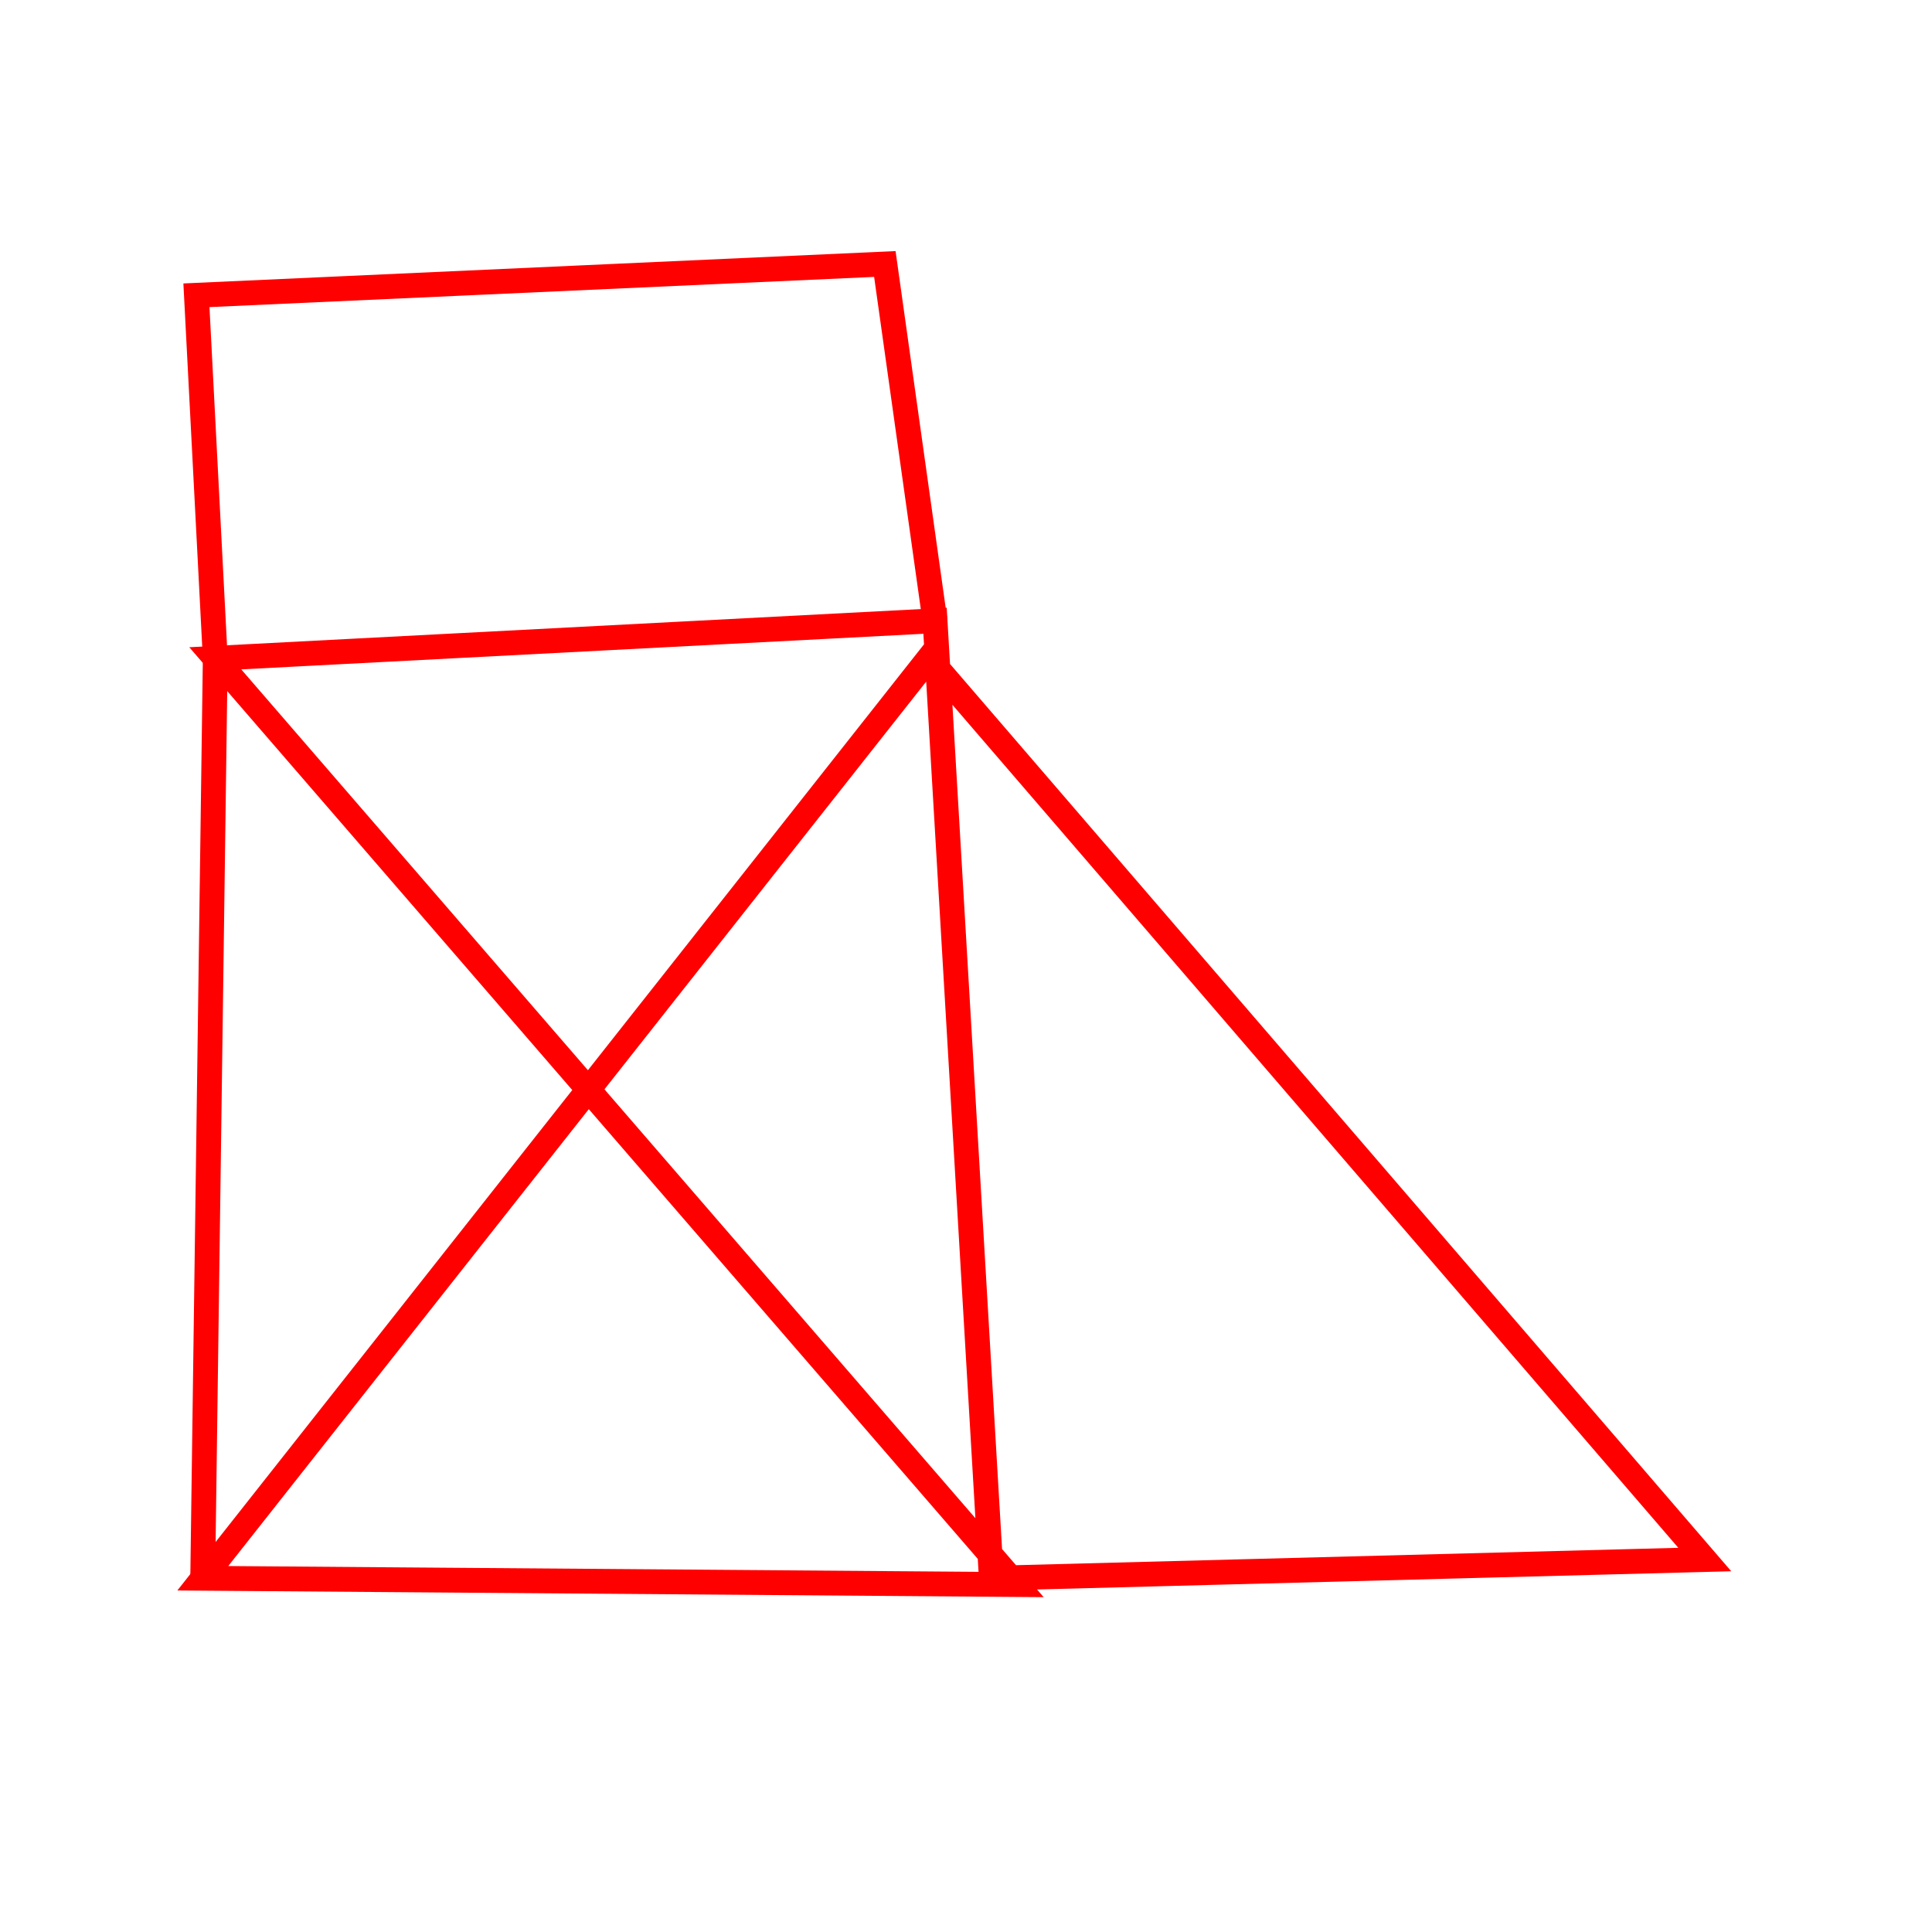
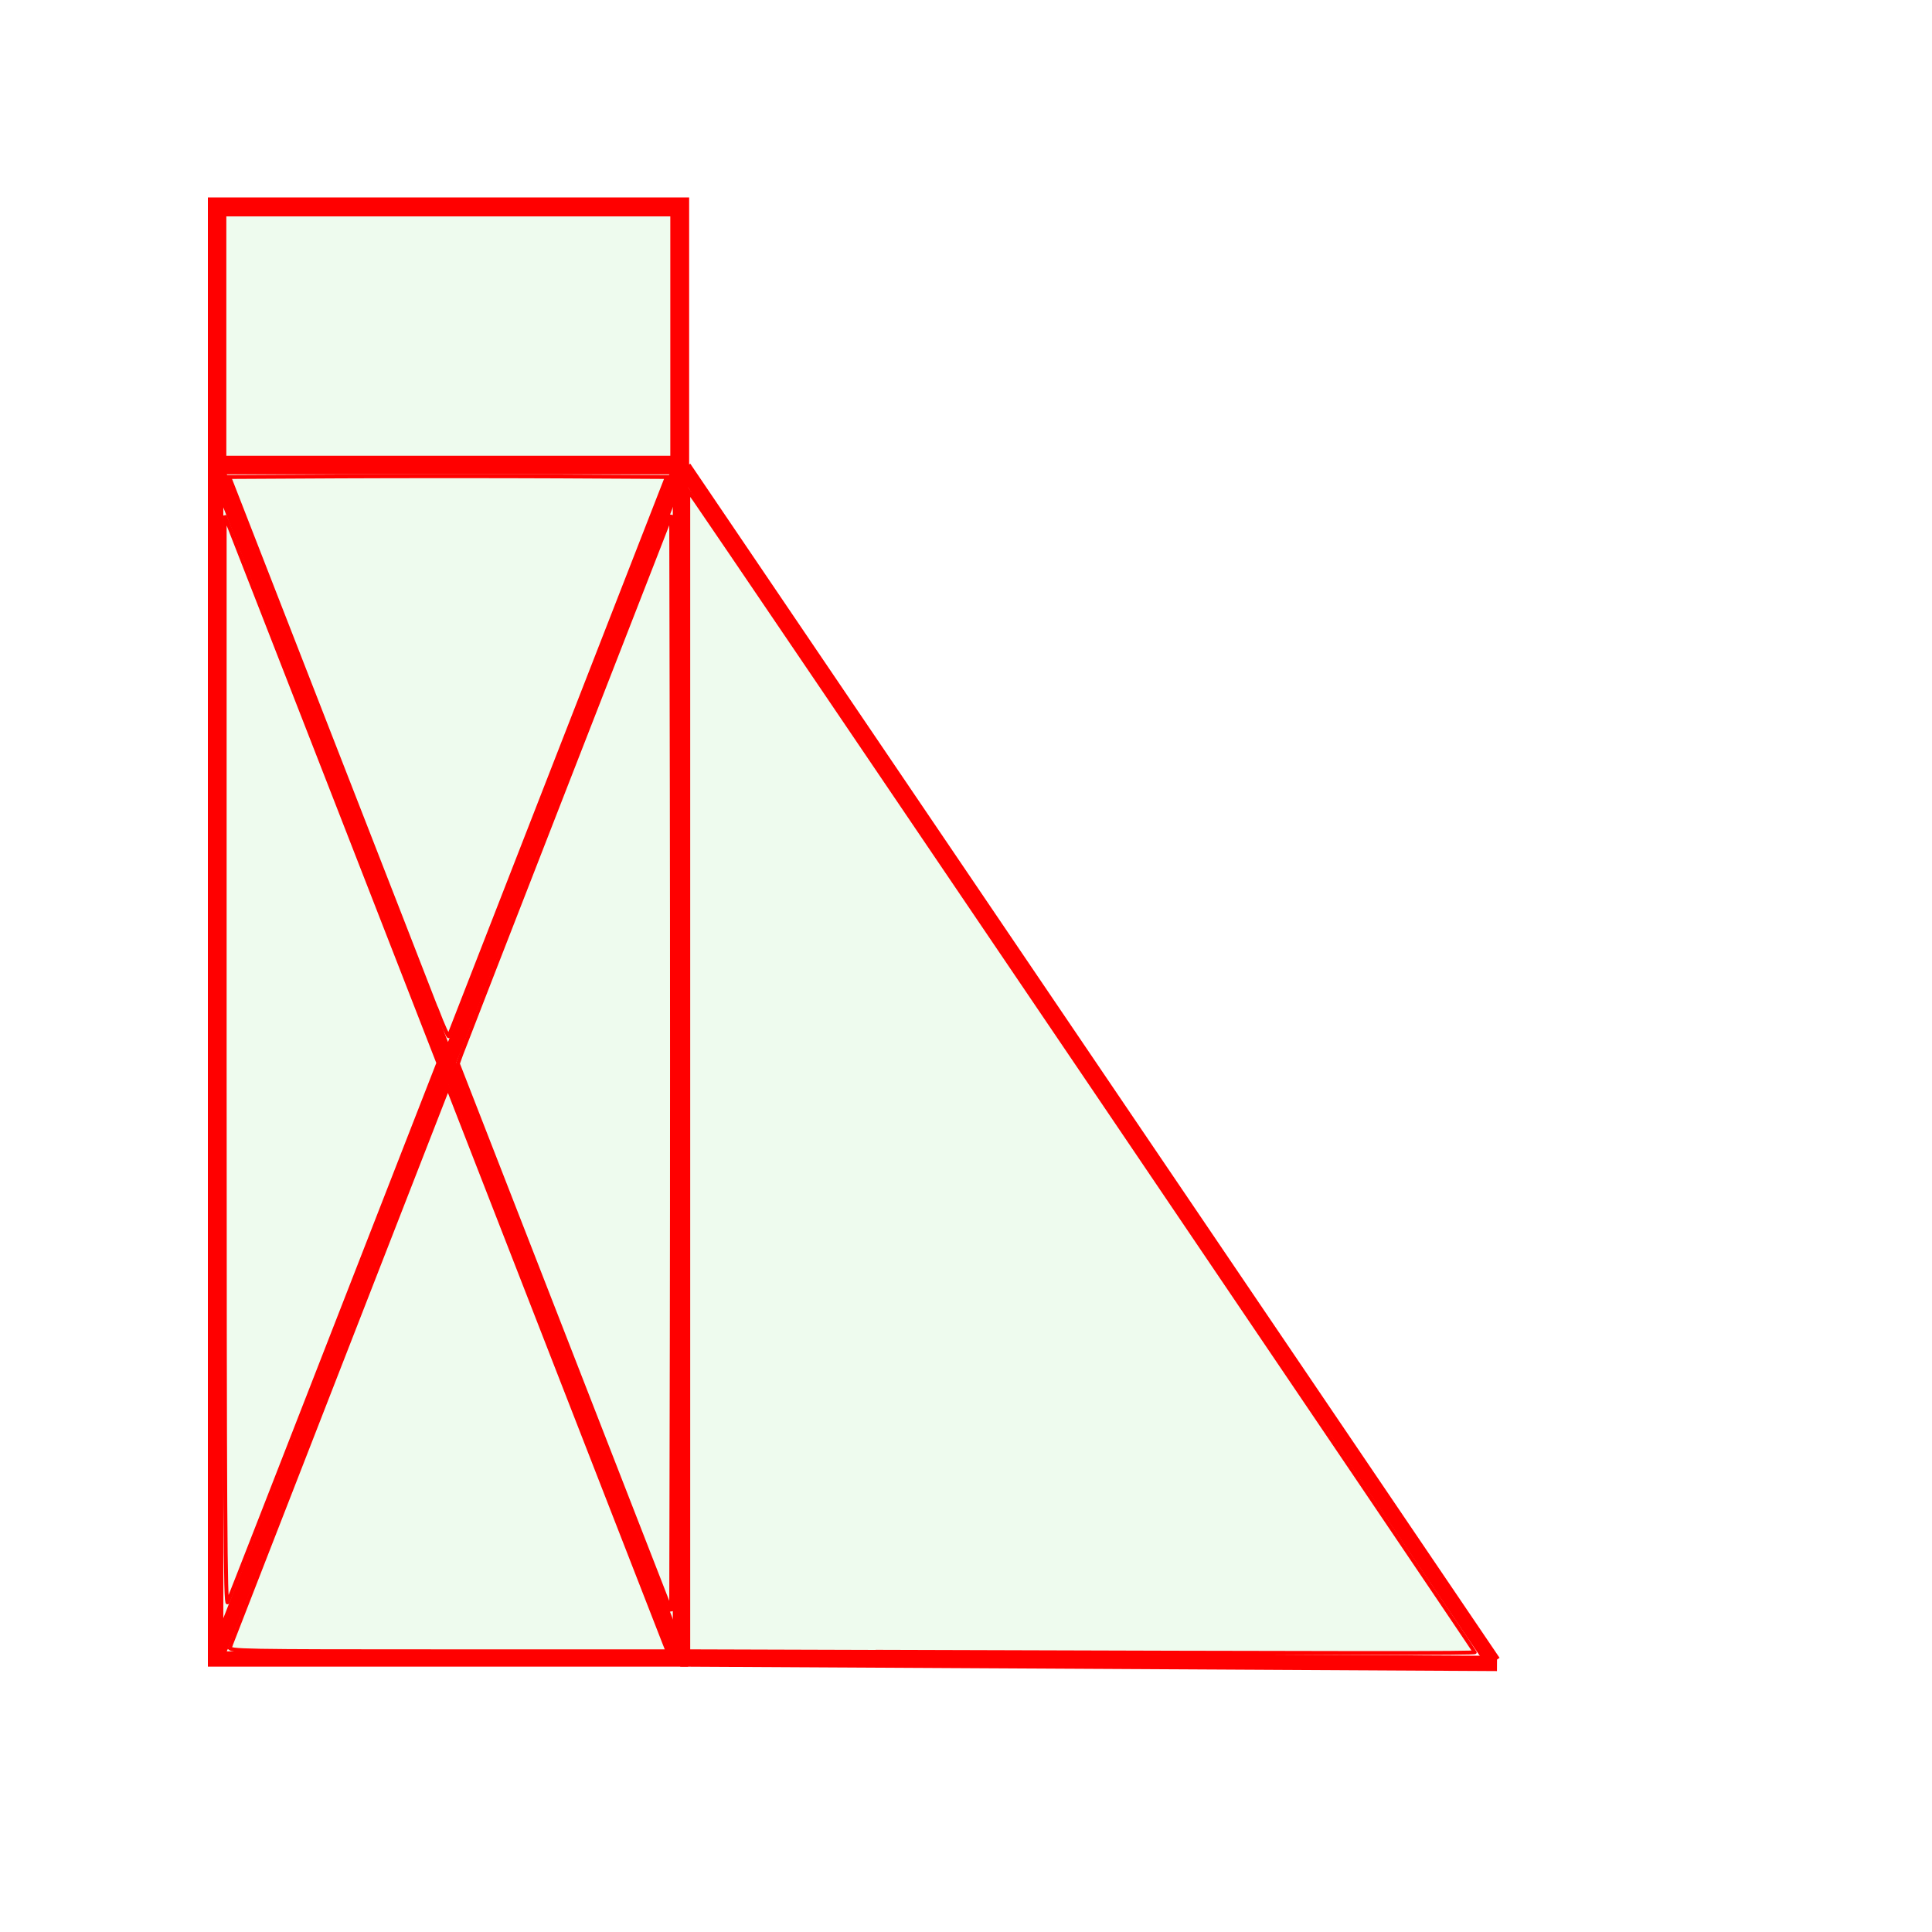
<svg xmlns="http://www.w3.org/2000/svg" width="20mm" height="20mm" viewBox="0 0 20 20" version="1.1" id="svg8">
  <defs id="defs2" />
  <g id="layer1">
-     <g id="g2768" transform="matrix(0.9695892,0,0,0.9695892,-7.573238,-7.075543)">
-       <path style="fill:none;stroke:#ff0000;stroke-width:0.265px;stroke-linecap:butt;stroke-linejoin:miter;stroke-opacity:1;image-rendering:auto" d="m 10.109,14.326 8.553,9.889 -8.686,-0.067 7.751,-9.822 8.285,9.622 -7.617,0.2 -0.601,-10.223 z" id="path2759" />
-       <path style="fill:none;stroke:#ff0000;stroke-width:0.265px;stroke-linecap:butt;stroke-linejoin:miter;stroke-opacity:1" d="M 10.109,14.326 9.975,24.148" id="path2761" />
-       <path style="fill:none;stroke:#ff0000;stroke-width:0.265px;stroke-linecap:butt;stroke-linejoin:miter;stroke-opacity:1" d="M 10.109,14.326 9.908,10.45 17.258,10.116 17.793,13.925" id="path2763" />
-     </g>
    <text xml:space="preserve" style="font-style:normal;font-weight:normal;font-size:10.583px;line-height:1.25;font-family:sans-serif;fill:#000000;fill-opacity:1;stroke:none;stroke-width:0.265" x="22.117" y="9.544" id="text844">
      <tspan id="tspan842" x="22.117" y="9.544" style="stroke-width:0.265" />
    </text>
    <text xml:space="preserve" style="font-style:normal;font-weight:normal;font-size:10.583px;line-height:1.25;font-family:sans-serif;fill:#000000;fill-opacity:1;stroke:none;stroke-width:0.265" x="28.832" y="17.429" id="text848">
      <tspan id="tspan846" x="28.832" y="17.429" style="stroke-width:0.265" />
    </text>
+     <rect style="fill:#8ee68c;fill-opacity:0.146;stroke:#ff0000;stroke-width:0.158;stroke-miterlimit:4;stroke-dasharray:none;stroke-opacity:1" id="rect867" width="4.824" height="2.706" x="2.231" y="2.123" />
+     <rect style="fill:#8ee68c;fill-opacity:0.146;stroke:#ff0000;stroke-width:0.158;stroke-miterlimit:4;stroke-dasharray:none;stroke-opacity:1" id="rect874" width="4.813" height="12.344" x="2.231" y="4.83" />
+     <path style="fill:#8ee68c;fill-opacity:0.146;stroke:#ff0000;stroke-width:0.158;stroke-linecap:butt;stroke-linejoin:miter;stroke-miterlimit:4;stroke-dasharray:none;stroke-opacity:1" d="M 7.08,4.844 15.458,17.206" id="path880" />
+     <path style="fill:#8ee68c;fill-opacity:0.146;stroke:#ff0000;stroke-width:0.158;stroke-linecap:butt;stroke-linejoin:miter;stroke-miterlimit:4;stroke-dasharray:none;stroke-opacity:1" d="m 7.042,17.174 8.455,0.046" id="path882" />
+     <path style="fill:none;fill-opacity:0.146;stroke:#ff0000;stroke-width:0.158;stroke-linecap:butt;stroke-linejoin:miter;stroke-miterlimit:4;stroke-dasharray:none;stroke-opacity:1" d="m 7.045,4.83 -4.813,12.344 5e-7,-12.344 4.81,12.345" id="path884" />
+     <path style="fill:none;fill-opacity:0.146;stroke:#ff0000;stroke-width:0.04;stroke-miterlimit:4;stroke-dasharray:none;stroke-opacity:1" d="M 2.323,3.479 V 2.22 H 4.641 6.959 V 3.479 4.738 H 4.641 2.323 Z" id="path901" />
+     <path style="fill:none;fill-opacity:0.146;stroke:#ff0000;stroke-width:0.04;stroke-miterlimit:4;stroke-dasharray:none;stroke-opacity:1" d="M 4.523,10.457 C 4.461,10.295 3.951,8.987 3.391,7.551 L 2.373,4.938 3.515,4.932 c 0.628,-0.003 1.647,-0.003 2.265,0 l 1.123,0.006 -1.124,2.883 c -0.618,1.586 -1.128,2.893 -1.133,2.906 -0.004,0.013 -0.06,-0.109 -0.122,-0.271 z" id="path903" />
+     <path style="fill:none;fill-opacity:0.146;stroke:#ff0000;stroke-width:0.04;stroke-miterlimit:4;stroke-dasharray:none;stroke-opacity:1" d="M 2.326,10.998 2.326,5.338 2.374,5.456 C 2.4,5.521 2.898,6.796 3.48,8.289 L 4.538,11.004 3.463,13.76 c -0.591,1.516 -1.088,2.789 -1.105,2.827 -0.026,0.059 -0.031,-0.898 -0.032,-5.589 z" id="path905" />
+     <path style="fill:none;fill-opacity:0.146;stroke:#ff0000;stroke-width:0.04;stroke-miterlimit:4;stroke-dasharray:none;stroke-opacity:1" d="m 5.844,13.844 -1.104,-2.833 0.034,-0.095 c 0.019,-0.052 0.516,-1.33 1.104,-2.839 l 1.07,-2.745 0.006,2.833 c 0.003,1.558 0.003,4.111 0,5.673 l -0.006,2.84 z" id="path907" />
+     <path style="fill:none;fill-opacity:0.146;stroke:#ff0000;stroke-width:0.04;stroke-miterlimit:4;stroke-dasharray:none;stroke-opacity:1" d="m 2.38,17.053 c 0.008,-0.023 0.52,-1.336 1.136,-2.918 l 1.121,-2.876 1.102,2.829 c 0.606,1.556 1.118,2.869 1.137,2.918 l 0.035,0.088 H 4.639 c -2.155,0 -2.273,-0.002 -2.258,-0.041 z" id="path909" />
+     <path style="fill:#8ee68c;fill-opacity:0.146;stroke:#ff0000;stroke-width:0.04;stroke-miterlimit:4;stroke-dasharray:none;stroke-opacity:1" d="m 9.072,17.1 -1.947,-0.006 V 11.088 5.082 l 0.067,0.093 c 0.151,0.211 8.076,11.916 8.076,11.928 0,0.013 -1.152,0.012 -6.195,-0.004 z" id="path911" />
  </g>
</svg>
